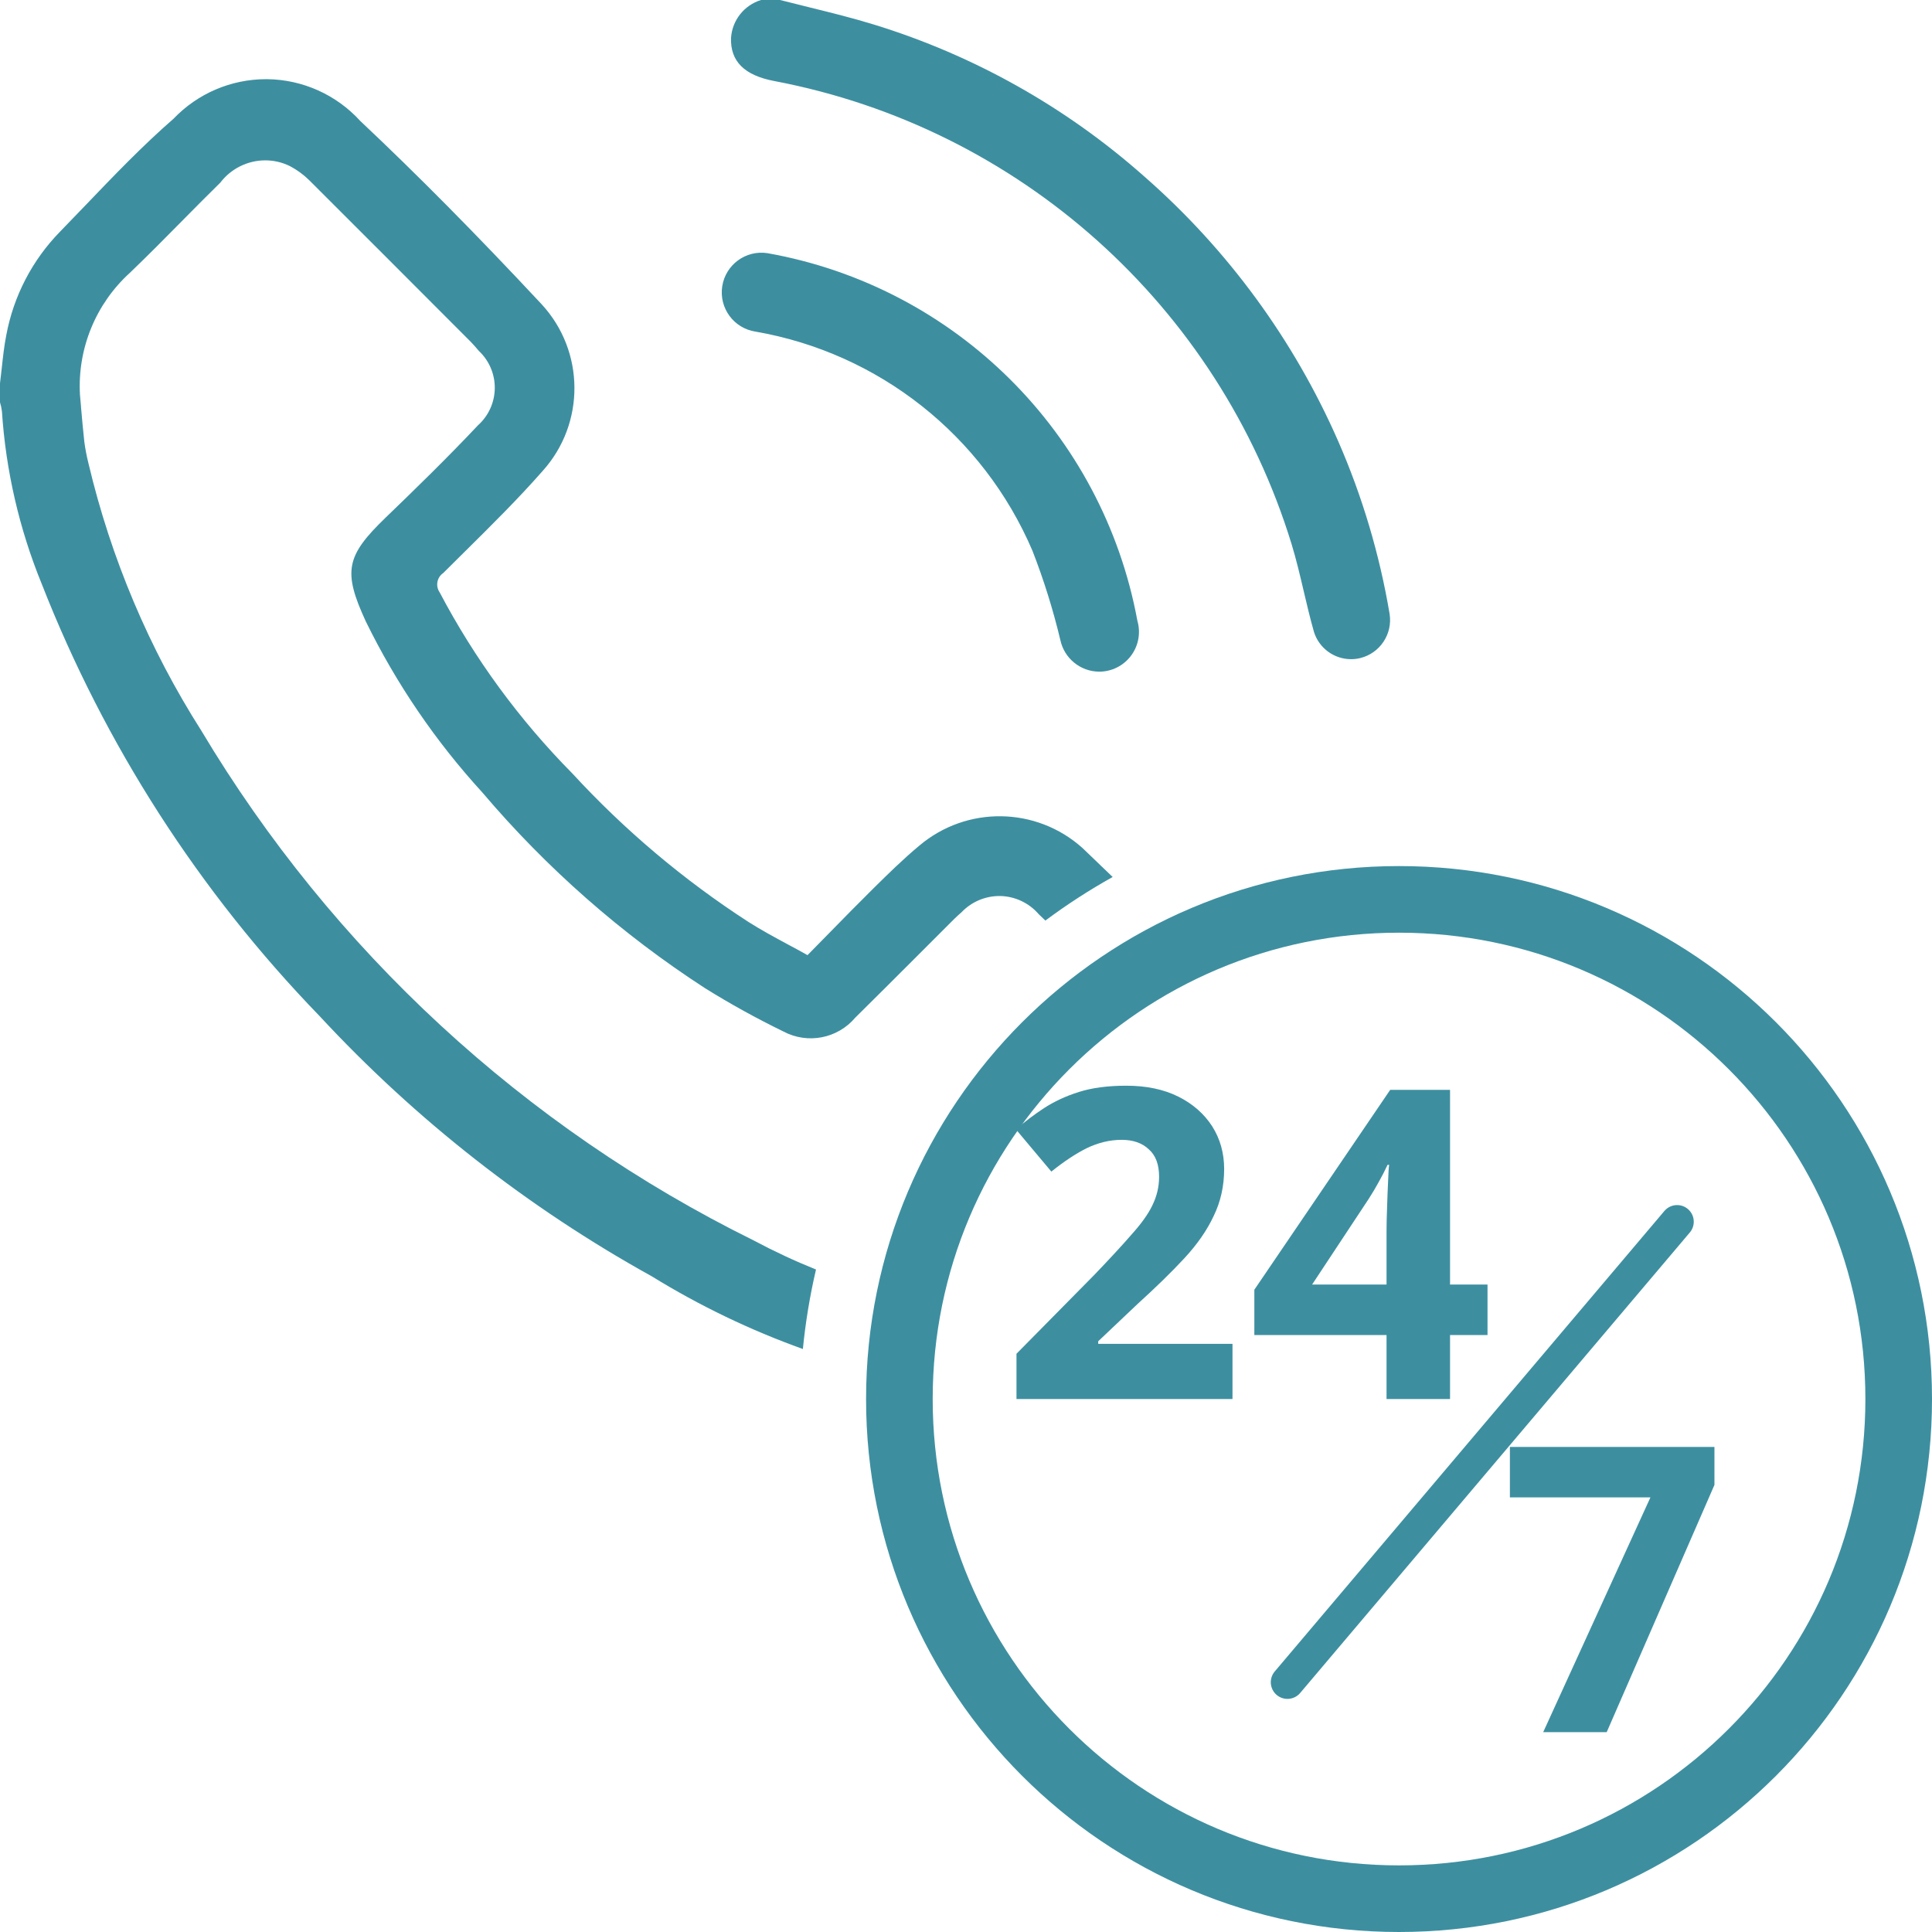
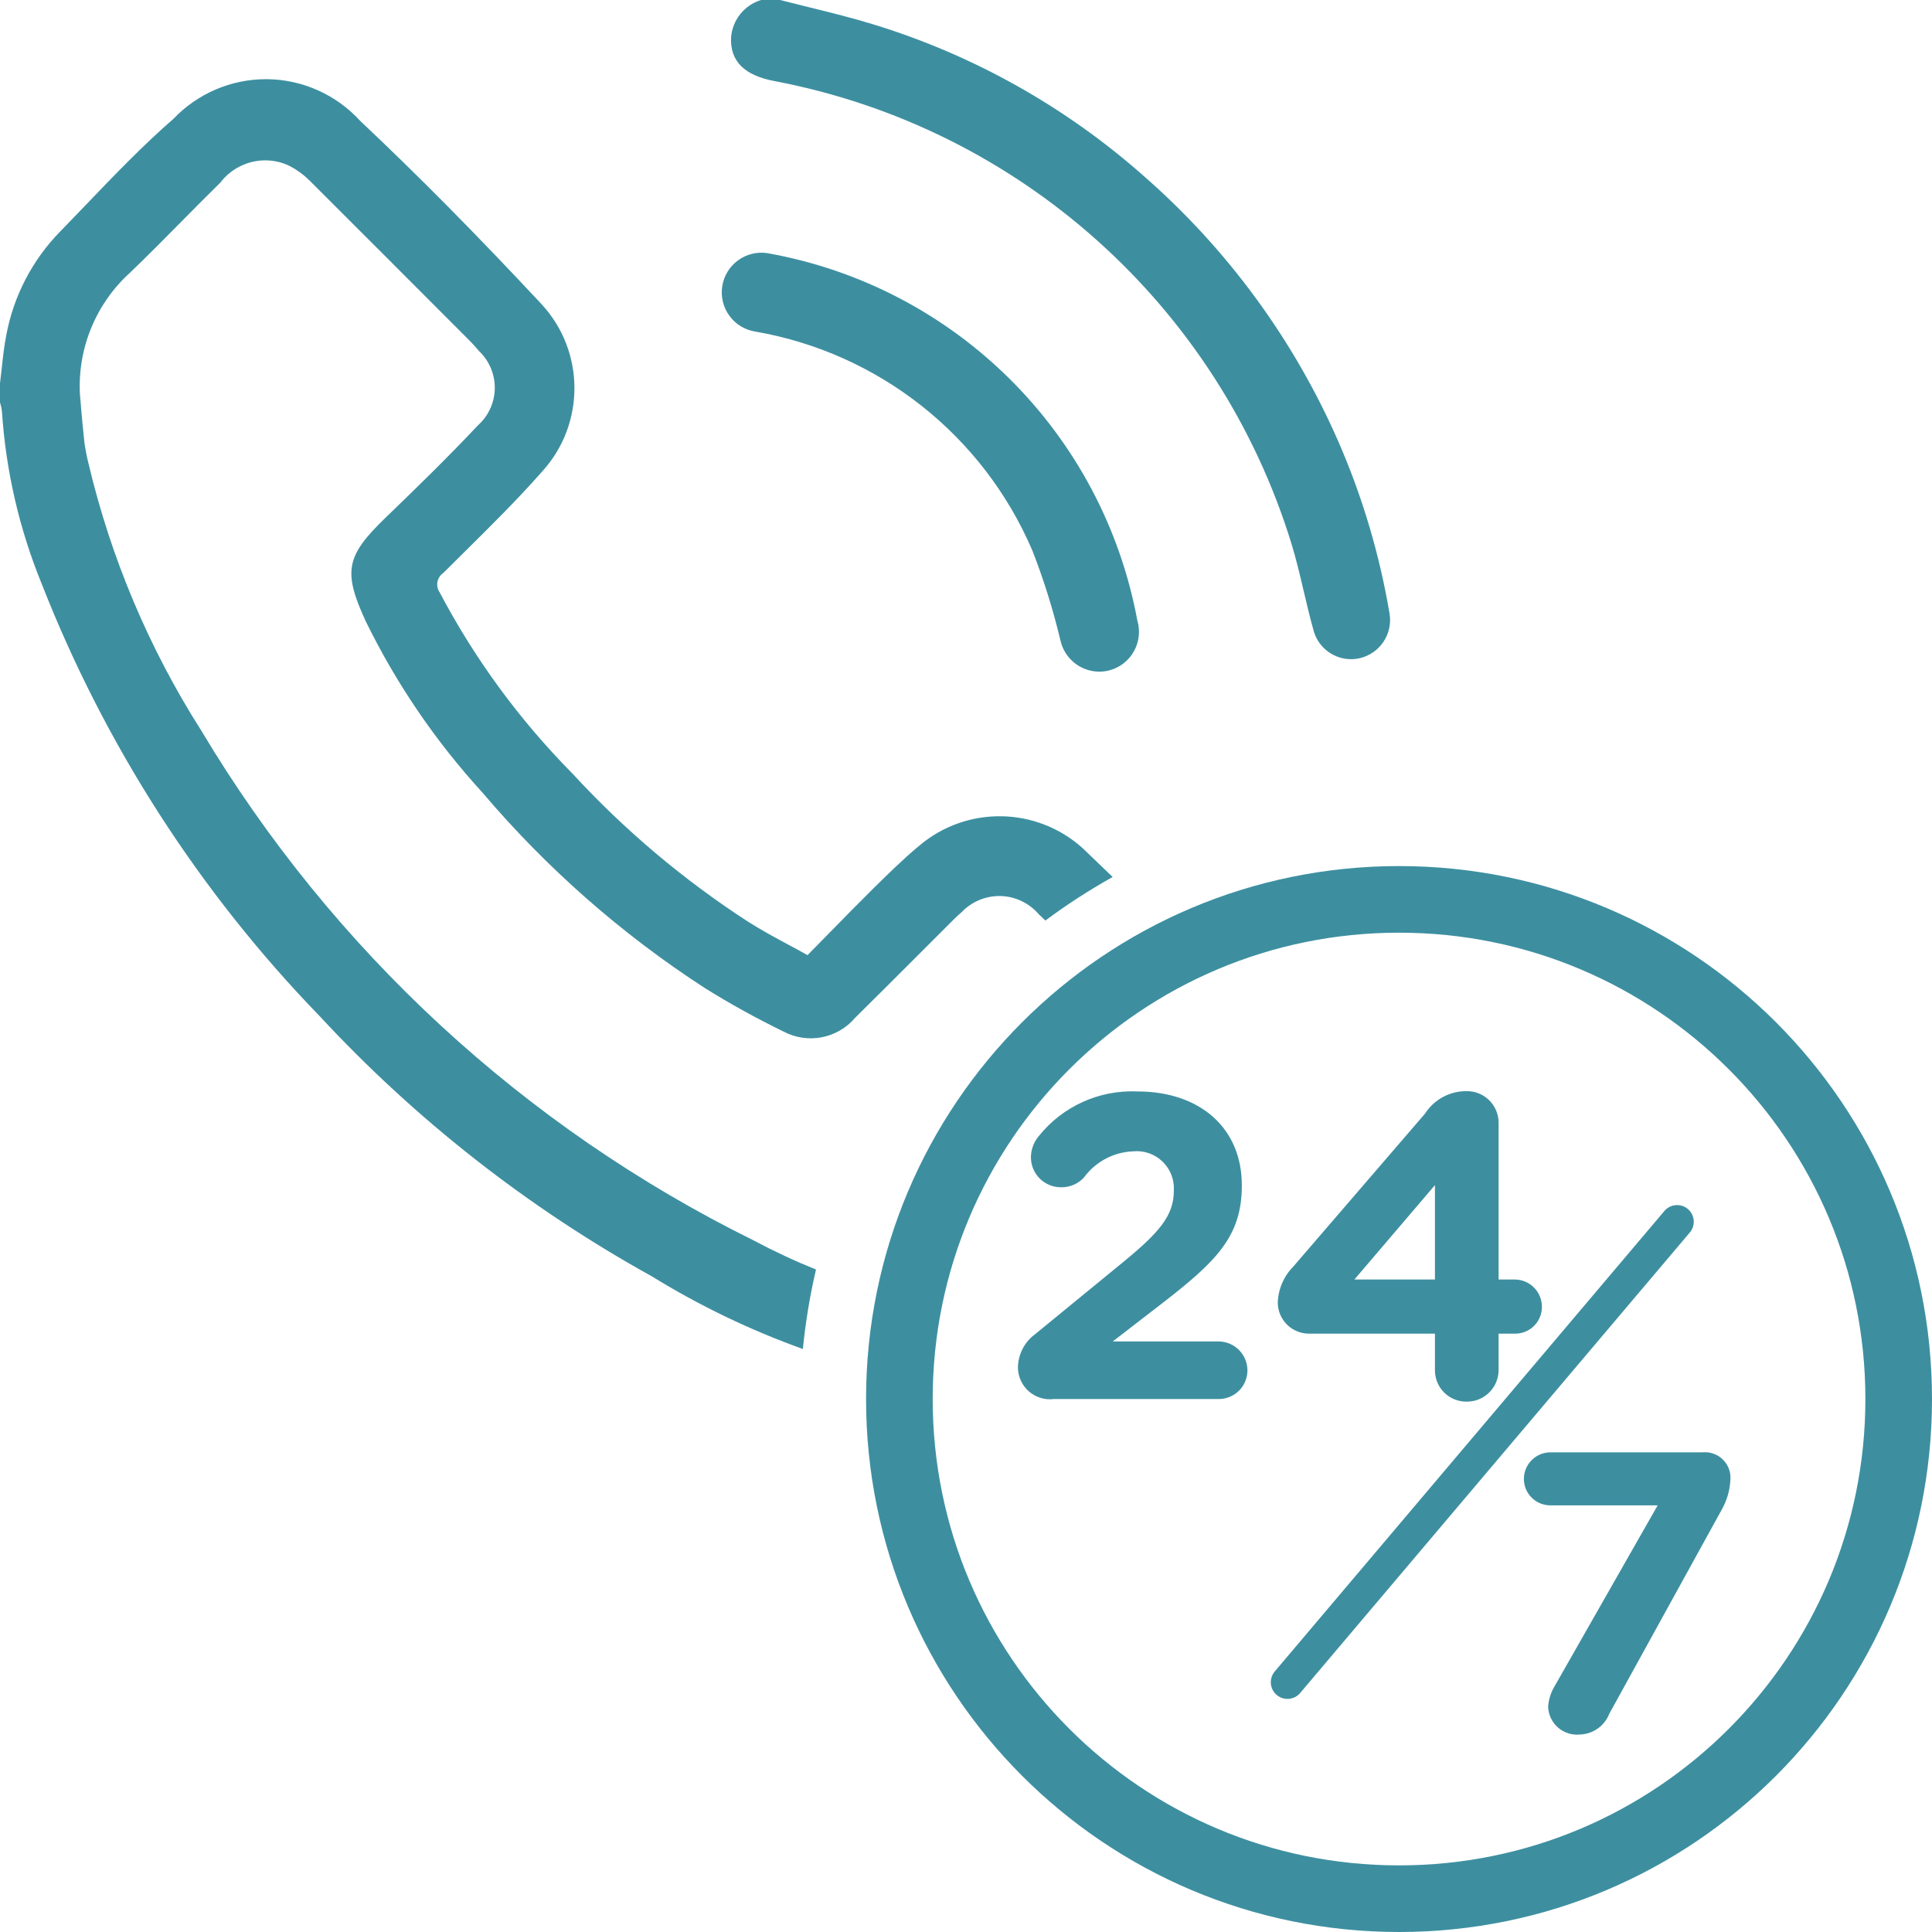
<svg xmlns="http://www.w3.org/2000/svg" width="58" height="58" viewBox="0 0 58 58">
-   <g id="Group_1" data-name="Group 1" transform="translate(-654 -475)">
+   <g id="Fono-Coop" transform="translate(-654 -475)">
    <path id="Subtraction_1" data-name="Subtraction 1" d="M24.108,40.5h0a24.3,24.3,0,0,1-4.541-2.184A40.13,40.13,0,0,1,9.591,30.5,39.2,39.2,0,0,1,1.253,17.53,16.559,16.559,0,0,1,.058,12.352,1.6,1.6,0,0,0,0,12.077v-.571c.02-.156.037-.315.054-.469.035-.322.071-.655.135-.977A6.02,6.02,0,0,1,1.8,6.957c.263-.27.529-.547.786-.815.837-.873,1.7-1.774,2.623-2.577A3.841,3.841,0,0,1,7.98,2.377h.047a3.837,3.837,0,0,1,2.788,1.254c1.7,1.6,3.483,3.4,5.448,5.506a3.714,3.714,0,0,1,.029,5c-.735.837-1.541,1.634-2.321,2.406q-.333.329-.664.659a.417.417,0,0,0-.11.578,22.949,22.949,0,0,0,3.985,5.439,27.482,27.482,0,0,0,5.285,4.457c.382.243.776.455,1.192.68.191.1.387.208.583.318q.34-.345.675-.687c.429-.438.872-.891,1.309-1.322s.892-.879,1.371-1.277a3.728,3.728,0,0,1,4.9.07c.3.29.609.583.906.87a18.359,18.359,0,0,0-2.02,1.308l-.2-.192a1.573,1.573,0,0,0-1.15-.545H30a1.572,1.572,0,0,0-1.138.491c-.135.116-.264.244-.384.366l-.874.874c-.631.632-1.282,1.283-1.927,1.919a1.749,1.749,0,0,1-2.159.417,25.877,25.877,0,0,1-2.353-1.3,30.584,30.584,0,0,1-6.684-5.875,21.835,21.835,0,0,1-3.5-5.137c-.69-1.5-.6-1.962.6-3.119.852-.821,1.839-1.78,2.768-2.767a1.515,1.515,0,0,0,.028-2.232c-.085-.1-.165-.194-.244-.274-1.706-1.71-3.29-3.295-4.844-4.846a2.448,2.448,0,0,0-.587-.43,1.671,1.671,0,0,0-.742-.172,1.7,1.7,0,0,0-1.347.67c-.383.376-.768.764-1.139,1.14C4.963,7.143,4.433,7.678,3.9,8.189a4.6,4.6,0,0,0-1.5,3.657l.032.357,0,.018c.03.343.062.7.1,1.047a6.01,6.01,0,0,0,.123.639,26.15,26.15,0,0,0,3.39,8.03,39.878,39.878,0,0,0,16.577,15.3,19.354,19.354,0,0,0,1.875.875,18.3,18.3,0,0,0-.394,2.385ZM33,20.164a1.2,1.2,0,0,1-1.169-.956,20.521,20.521,0,0,0-.836-2.674A11.109,11.109,0,0,0,22.68,9.955,1.191,1.191,0,1,1,23.038,7.6,13.74,13.74,0,0,1,34.145,18.635,1.195,1.195,0,0,1,33,20.164Zm7.562-.375a1.167,1.167,0,0,1-1.115-.816c-.116-.407-.215-.826-.31-1.232-.109-.465-.222-.946-.363-1.408a20.183,20.183,0,0,0-15.528-13.9c-.9-.17-1.323-.593-1.3-1.293A1.278,1.278,0,0,1,22.847,0h.571c.3.077.6.152.9.225.636.157,1.295.32,1.93.516a21.957,21.957,0,0,1,8.1,4.553,22.626,22.626,0,0,1,5.828,7.956,22.118,22.118,0,0,1,1.54,5.175,1.177,1.177,0,0,1-.881,1.331A1.155,1.155,0,0,1,40.56,19.789Z" transform="translate(654 475)" fill="#3d8fa0" />
-     <g id="Ellipse_2" data-name="Ellipse 2" transform="translate(680 501)" fill="none" stroke="#3d8fa0" stroke-width="2">
-       <circle cx="16" cy="16" r="16" stroke="none" />
-       <circle cx="16" cy="16" r="15" fill="none" />
+     <g id="_24_7" data-name="24/7">
+       <g id="Ellipse_2" data-name="Ellipse 2" transform="translate(680 501)" fill="none" stroke="#3d8fa0" stroke-width="2">
+         <circle cx="16" cy="16" r="16" stroke="none" />
+         <circle cx="16" cy="16" r="15" fill="none" />
+       </g>
+       <path id="Path_8" data-name="Path 8" d="M.559-.949A.96.96,0,0,0,1.638,0h4.94a.86.86,0,0,0,.871-.858.871.871,0,0,0-.871-.871H3.406L4.888-2.873C6.5-4.121,7.28-4.875,7.28-6.4v-.026c0-1.7-1.248-2.808-3.133-2.808A3.583,3.583,0,0,0,1.183-7.891a1,1,0,0,0-.234.624.9.9,0,0,0,.91.91.914.914,0,0,0,.676-.286,1.922,1.922,0,0,1,1.482-.793A1.116,1.116,0,0,1,5.239-6.253c0,.754-.442,1.261-1.573,2.184L1.079-1.95A1.264,1.264,0,0,0,.559-.949Zm12.519.078a.938.938,0,0,0,.949.949.949.949,0,0,0,.962-.949V-1.963h.481a.8.8,0,0,0,.819-.806.816.816,0,0,0-.819-.819h-.481V-8.294a.949.949,0,0,0-.962-.949,1.468,1.468,0,0,0-1.248.676L8.827-3.978a1.62,1.62,0,0,0-.468,1.092.939.939,0,0,0,.975.923h3.744ZM10.66-3.588l2.418-2.834v2.834Z" transform="translate(684 517)" fill="#3d8fa0" />
+       <path id="Path_9" data-name="Path 9" d="M1.476-.756a.867.867,0,0,0,.948.828.98.98,0,0,0,.888-.624l3.372-6.12a2.028,2.028,0,0,0,.264-.9.767.767,0,0,0-.84-.828H1.548a.8.8,0,0,0-.8.8.794.794,0,0,0,.8.792H4.764L1.644-1.332A1.365,1.365,0,0,0,1.476-.756Z" transform="translate(699 527)" fill="#3d8fa0" />
+       <line id="Line_1" data-name="Line 1" x1="11.698" y2="13.825" transform="translate(692.65 511.677)" fill="none" stroke="#3d8fa0" stroke-linecap="round" stroke-width="1" />
    </g>
-     <text id="_24" data-name="24" transform="translate(684 517)" fill="#3d8fa0" font-size="13" font-family="GothamRounded-Bold, Gotham Rounded" font-weight="700">
-       <tspan x="0" y="0">24</tspan>
-     </text>
-     <text id="_7" data-name="7" transform="translate(699 527)" fill="#3d8fa0" font-size="12" font-family="GothamRounded-Bold, Gotham Rounded" font-weight="700">
-       <tspan x="0" y="0">7</tspan>
-     </text>
-     <line id="Line_1" data-name="Line 1" x1="11.698" y2="13.825" transform="translate(692.65 511.677)" fill="none" stroke="#3d8fa0" stroke-linecap="round" stroke-width="1" />
  </g>
</svg>
